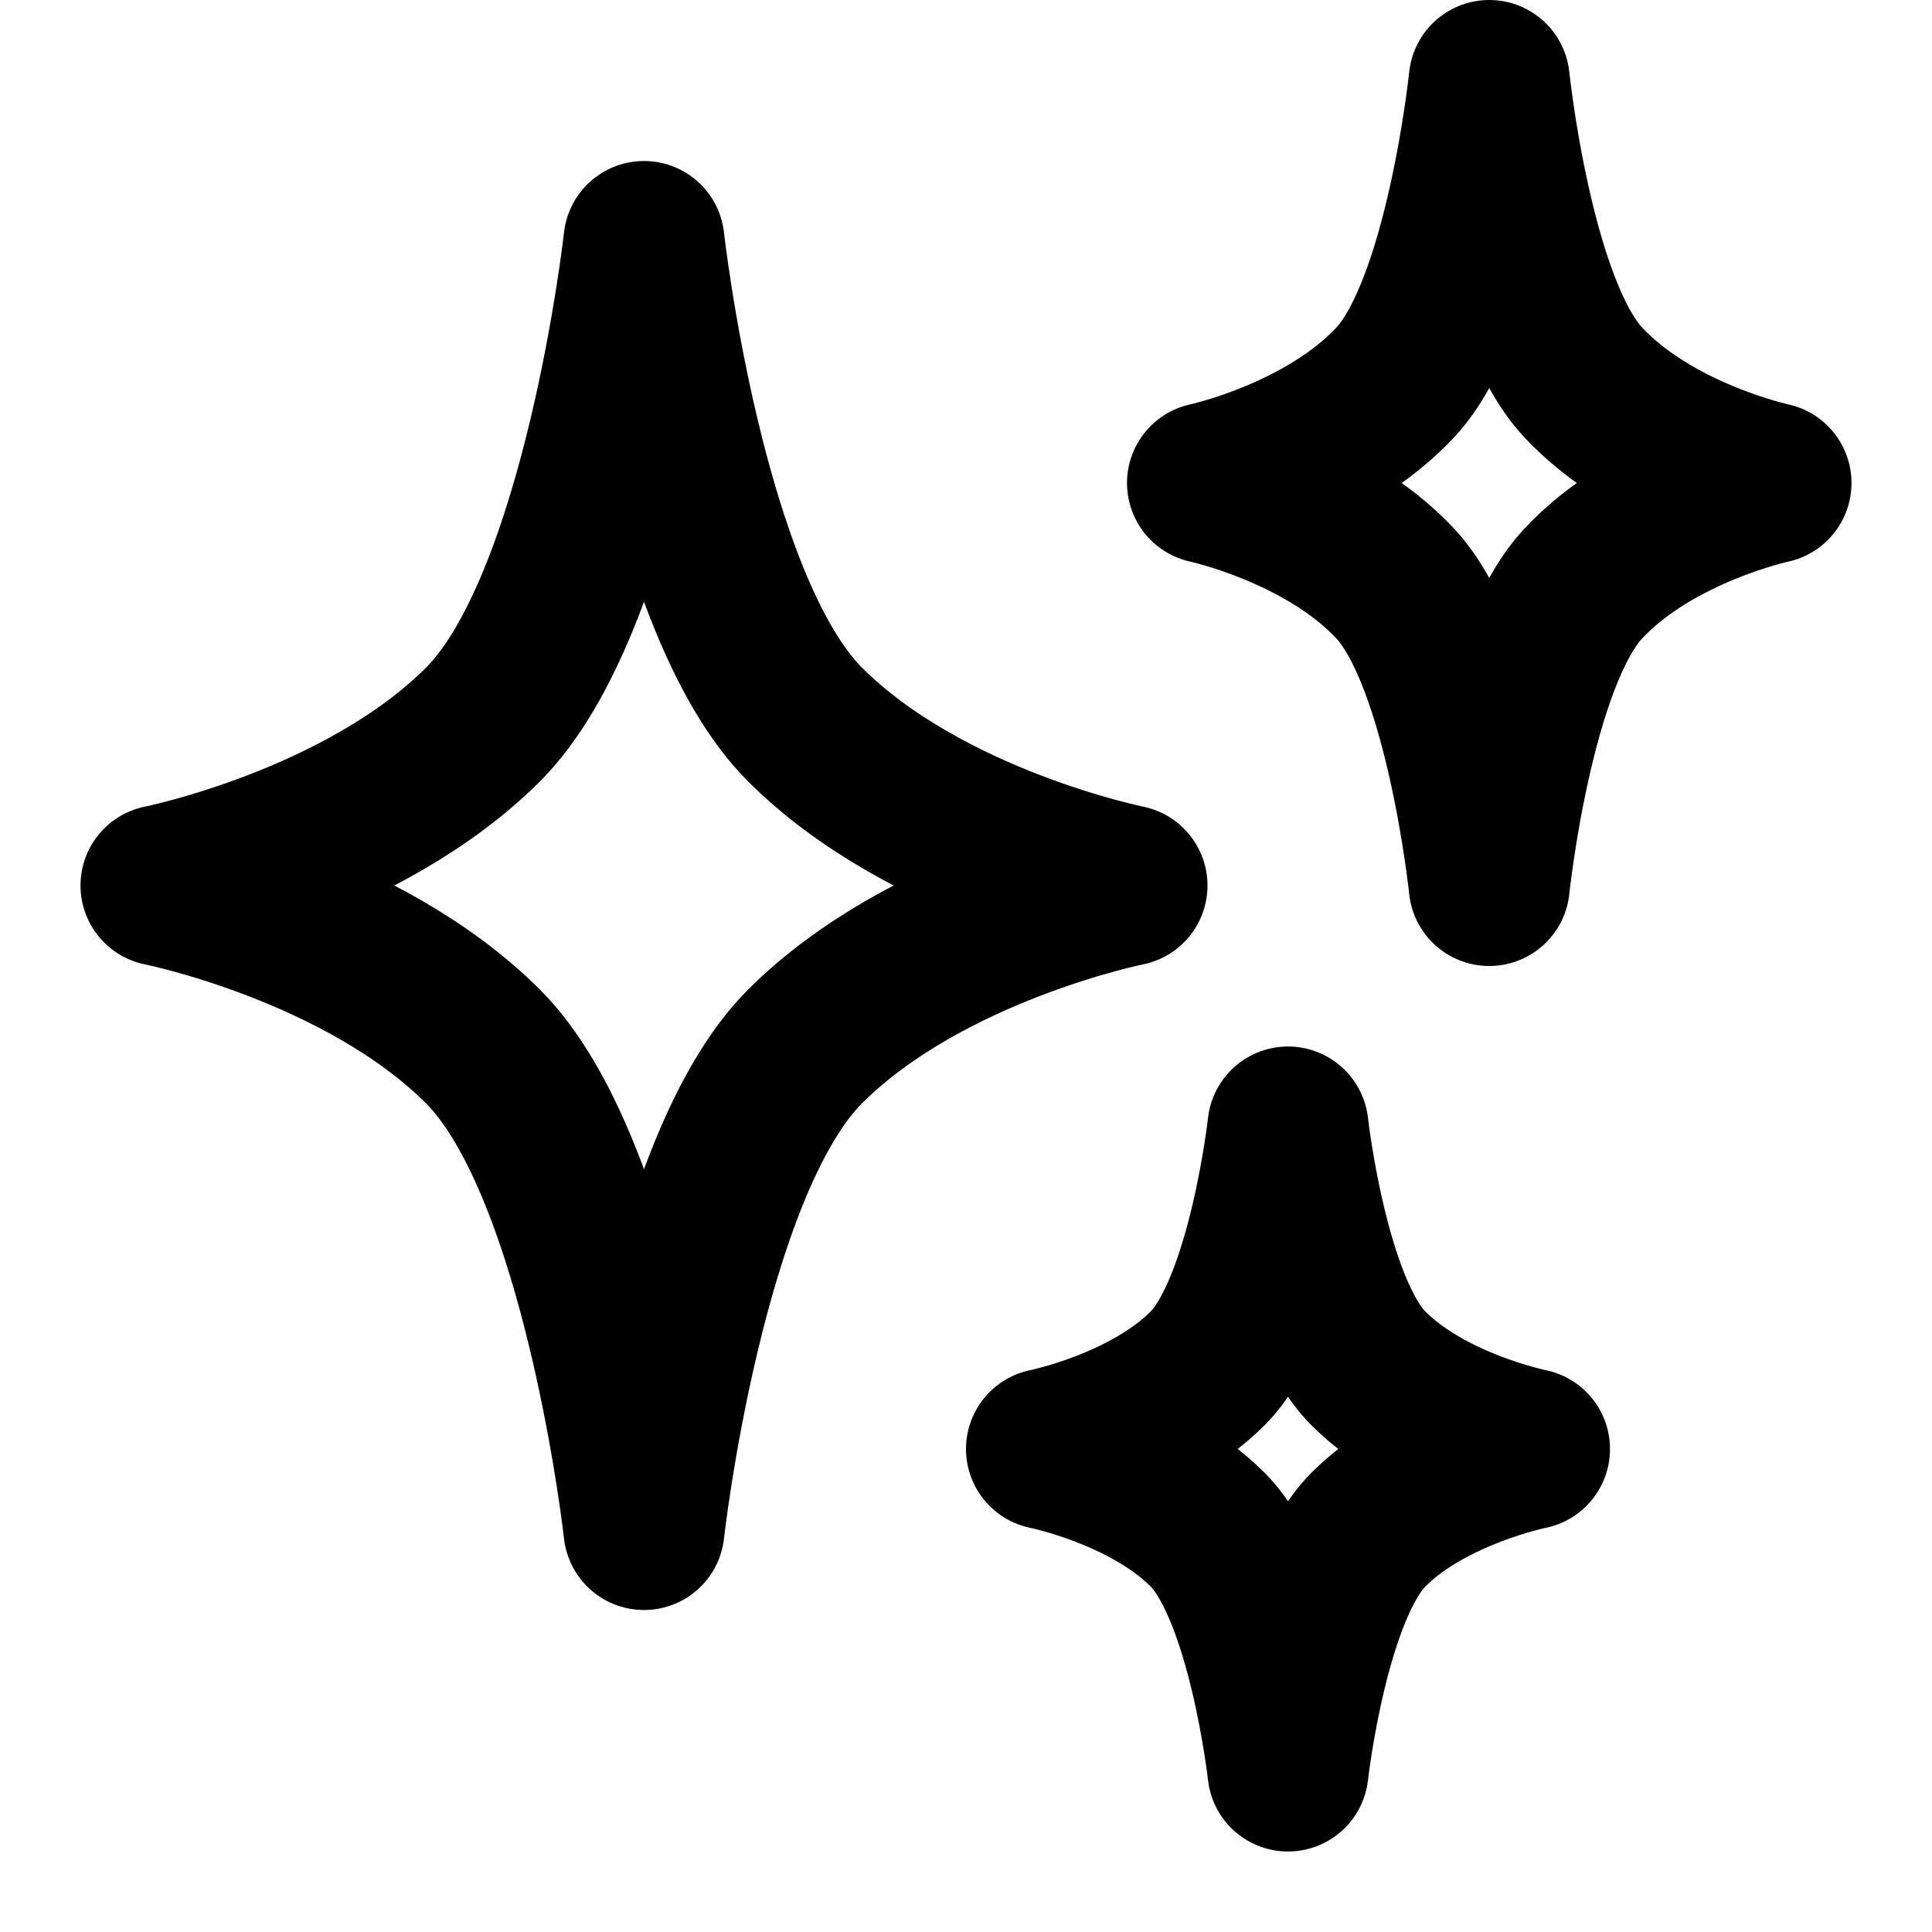
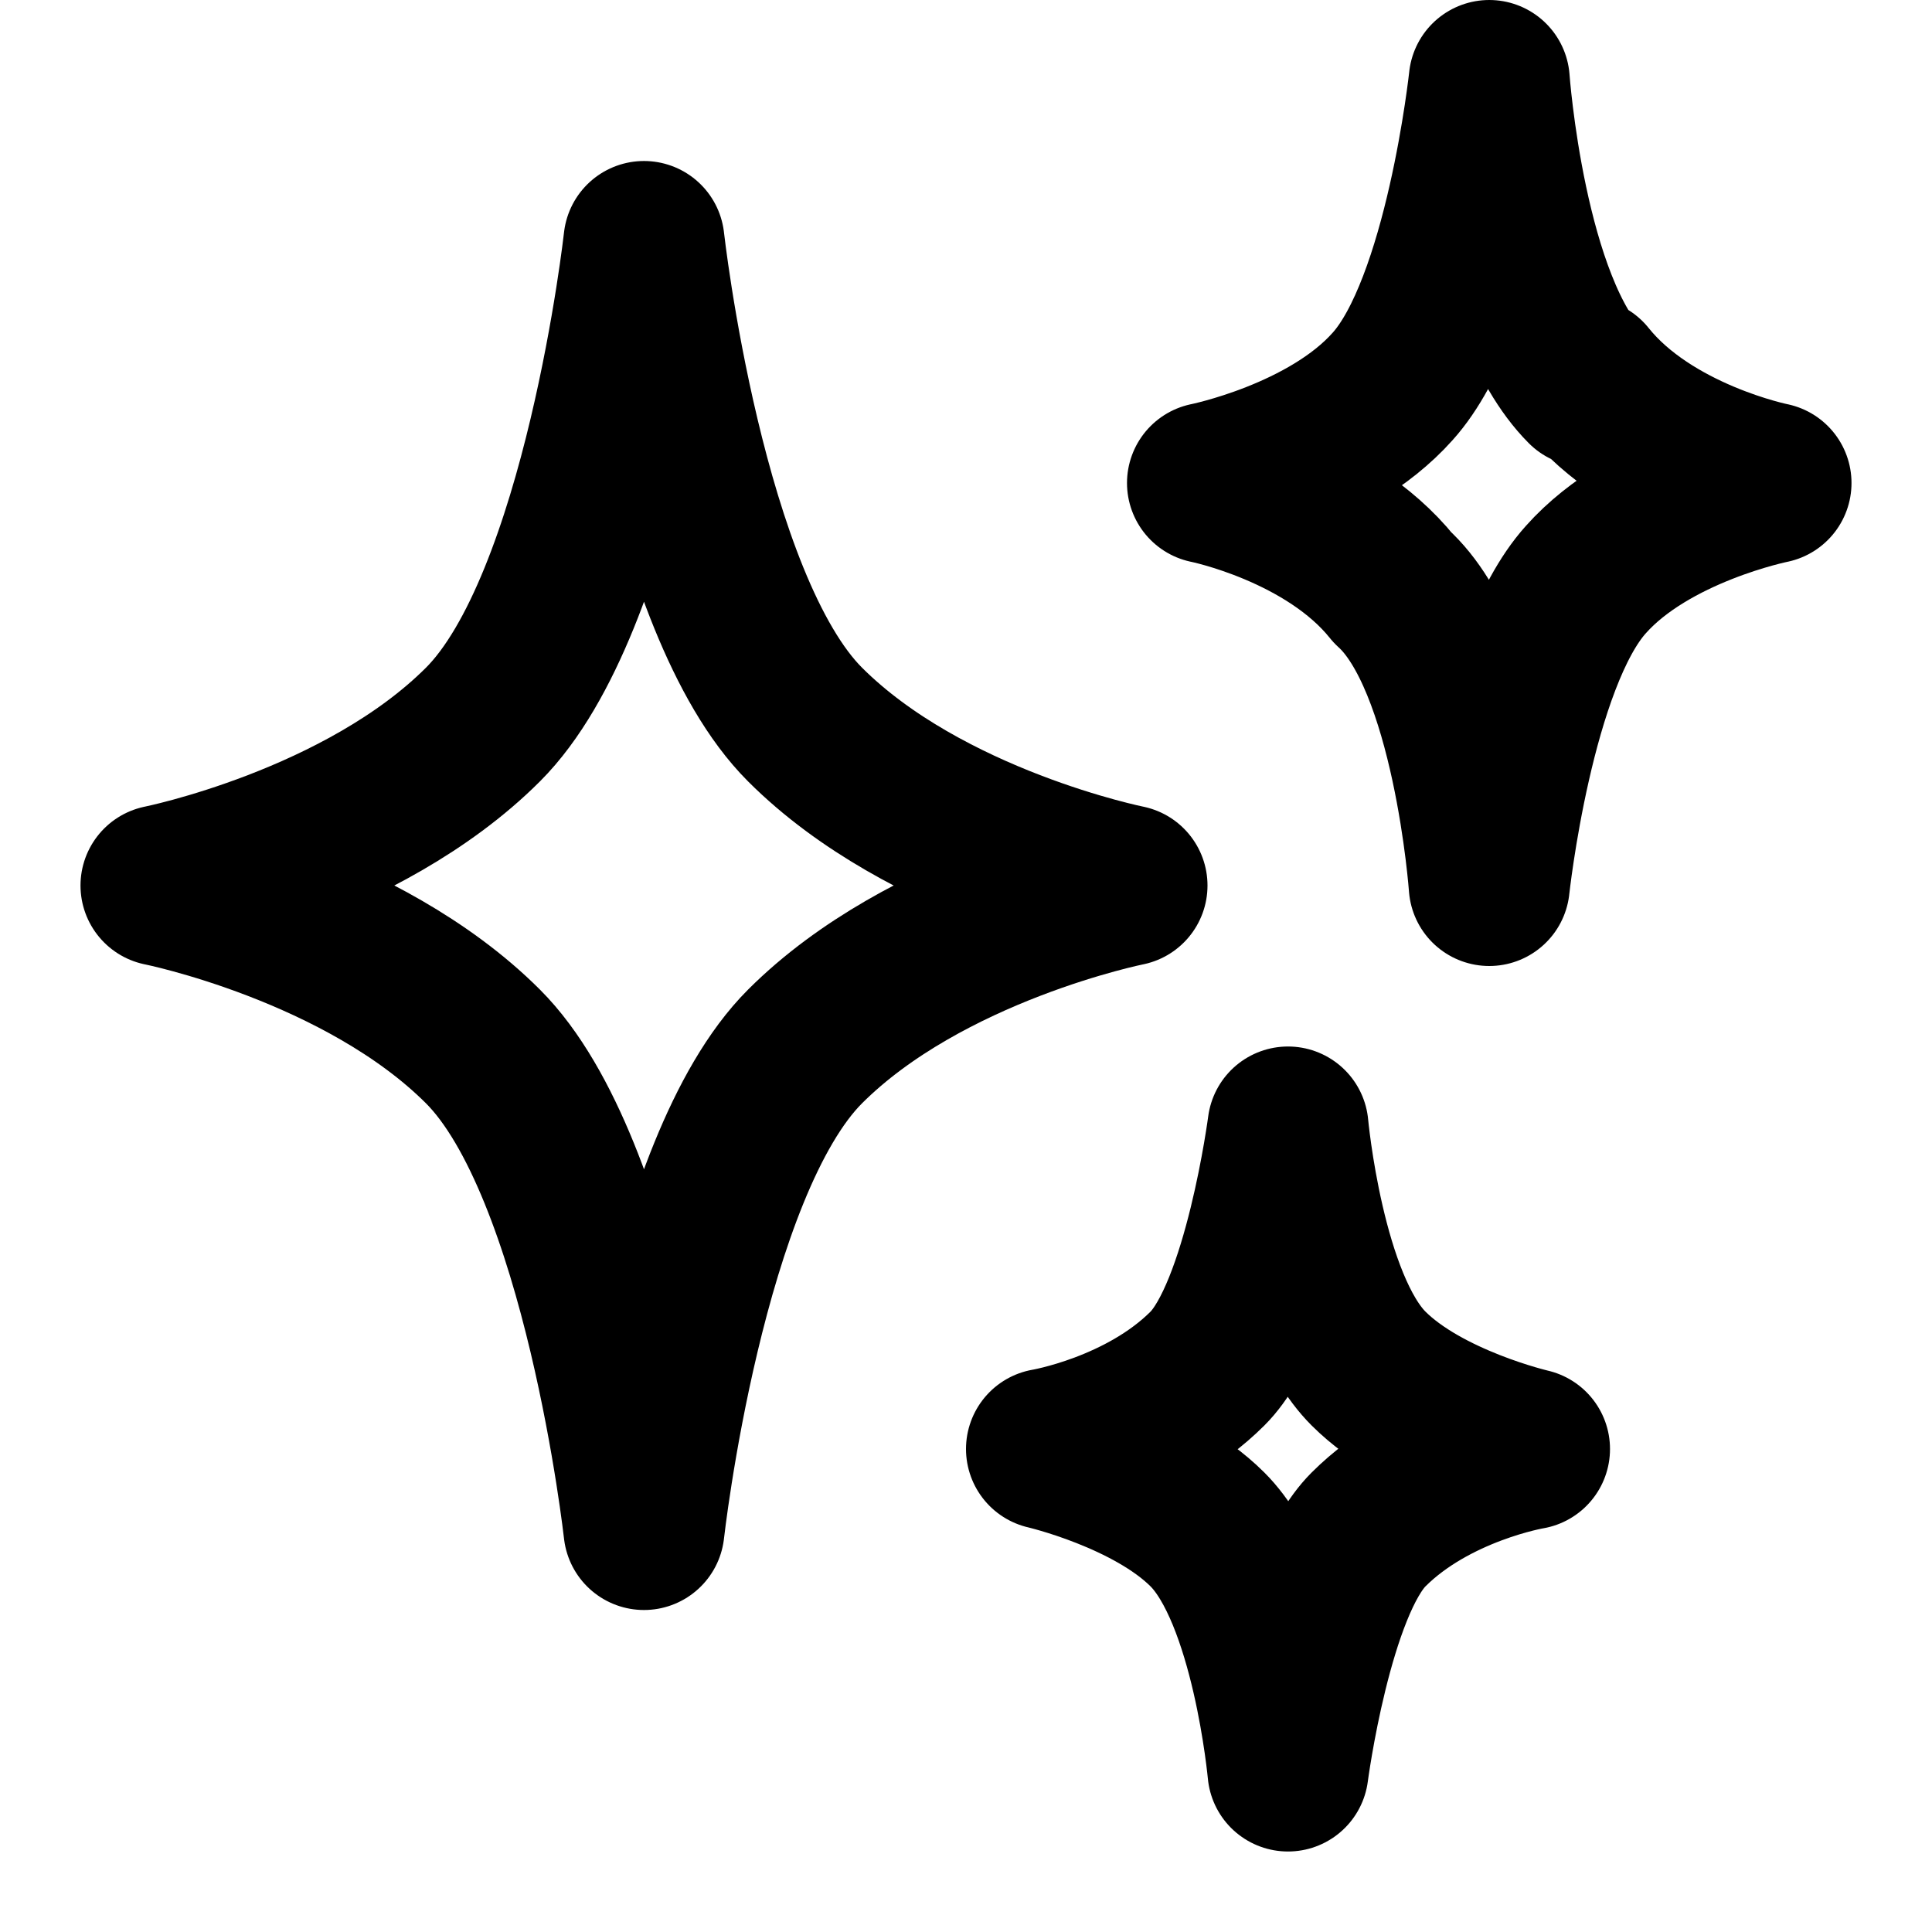
- <svg xmlns="http://www.w3.org/2000/svg" width="24px" height="24px" viewBox="0 0 24 24" version="1.1">
-   <g stroke="none" stroke-width="1" fill="none" fill-rule="evenodd" stroke-linecap="round" stroke-linejoin="round">
-     <g transform="translate(-488, -731)" stroke="#000000" stroke-width="2">
-       <g id="291" transform="translate(488, 731)">
-         <path d="M10,9 C8.5,7.5 8,3 8,3 C8,3 7.5,7.5 6,9 C4.5,10.5 2,11 2,11 C2,11 4.5,11.5 6,13 C7.5,14.5 8,19 8,19 C8,19 8.5,14.5 10,13 C11.5,11.5 14,11 14,11 C14,11 11.5,10.5 10,9 Z" id="Combined-Shape" />
-         <path d="M19.667,4.75 C18.792,3.812 18.5,1 18.5,1 C18.5,1 18.208,3.812 17.333,4.75 C16.458,5.688 15,6 15,6 C15,6 16.458,6.312 17.333,7.25 C18.208,8.188 18.5,11 18.5,11 C18.5,11 18.792,8.188 19.667,7.25 C20.542,6.312 22,6 22,6 C22,6 20.542,5.688 19.667,4.75 Z" id="Combined-Shape" />
-         <path d="M17,17 C16.25,16.25 16,14 16,14 C16,14 15.75,16.25 15,17 C14.25,17.75 13,18 13,18 C13,18 14.25,18.25 15,19 C15.75,19.75 16,22 16,22 C16,22 16.25,19.75 17,19 C17.75,18.25 19,18 19,18 C19,18 17.75,17.75 17,17 Z" id="Combined-Shape" />
-       </g>
-     </g>
+ <svg xmlns="http://www.w3.org/2000/svg" viewBox="0 0 24 24">
+   <defs />
+   <g fill="none" fill-rule="evenodd" stroke="#000" stroke-linecap="round" stroke-linejoin="round" stroke-width="2">
+     <path d="M10 9C8.5 7.5 8 3 8 3s-.5 4.5-2 6-4 2-4 2 2.5.5 4 2 2 6 2 6 .5-4.5 2-6 4-2 4-2-2.5-.5-4-2zM19.7 4.8c-1-1-1.2-3.8-1.2-3.8s-.3 2.8-1.2 3.8C16.5 5.7 15 6 15 6s1.5.3 2.3 1.3c1 .9 1.2 3.7 1.2 3.7s.3-2.8 1.2-3.8C20.5 6.3 22 6 22 6s-1.5-.3-2.3-1.3zM17 17c-.8-.8-1-3-1-3s-.3 2.3-1 3c-.8.8-2 1-2 1s1.3.3 2 1c.8.8 1 3 1 3s.3-2.3 1-3c.8-.8 2-1 2-1s-1.3-.3-2-1z" />
  </g>
</svg>
